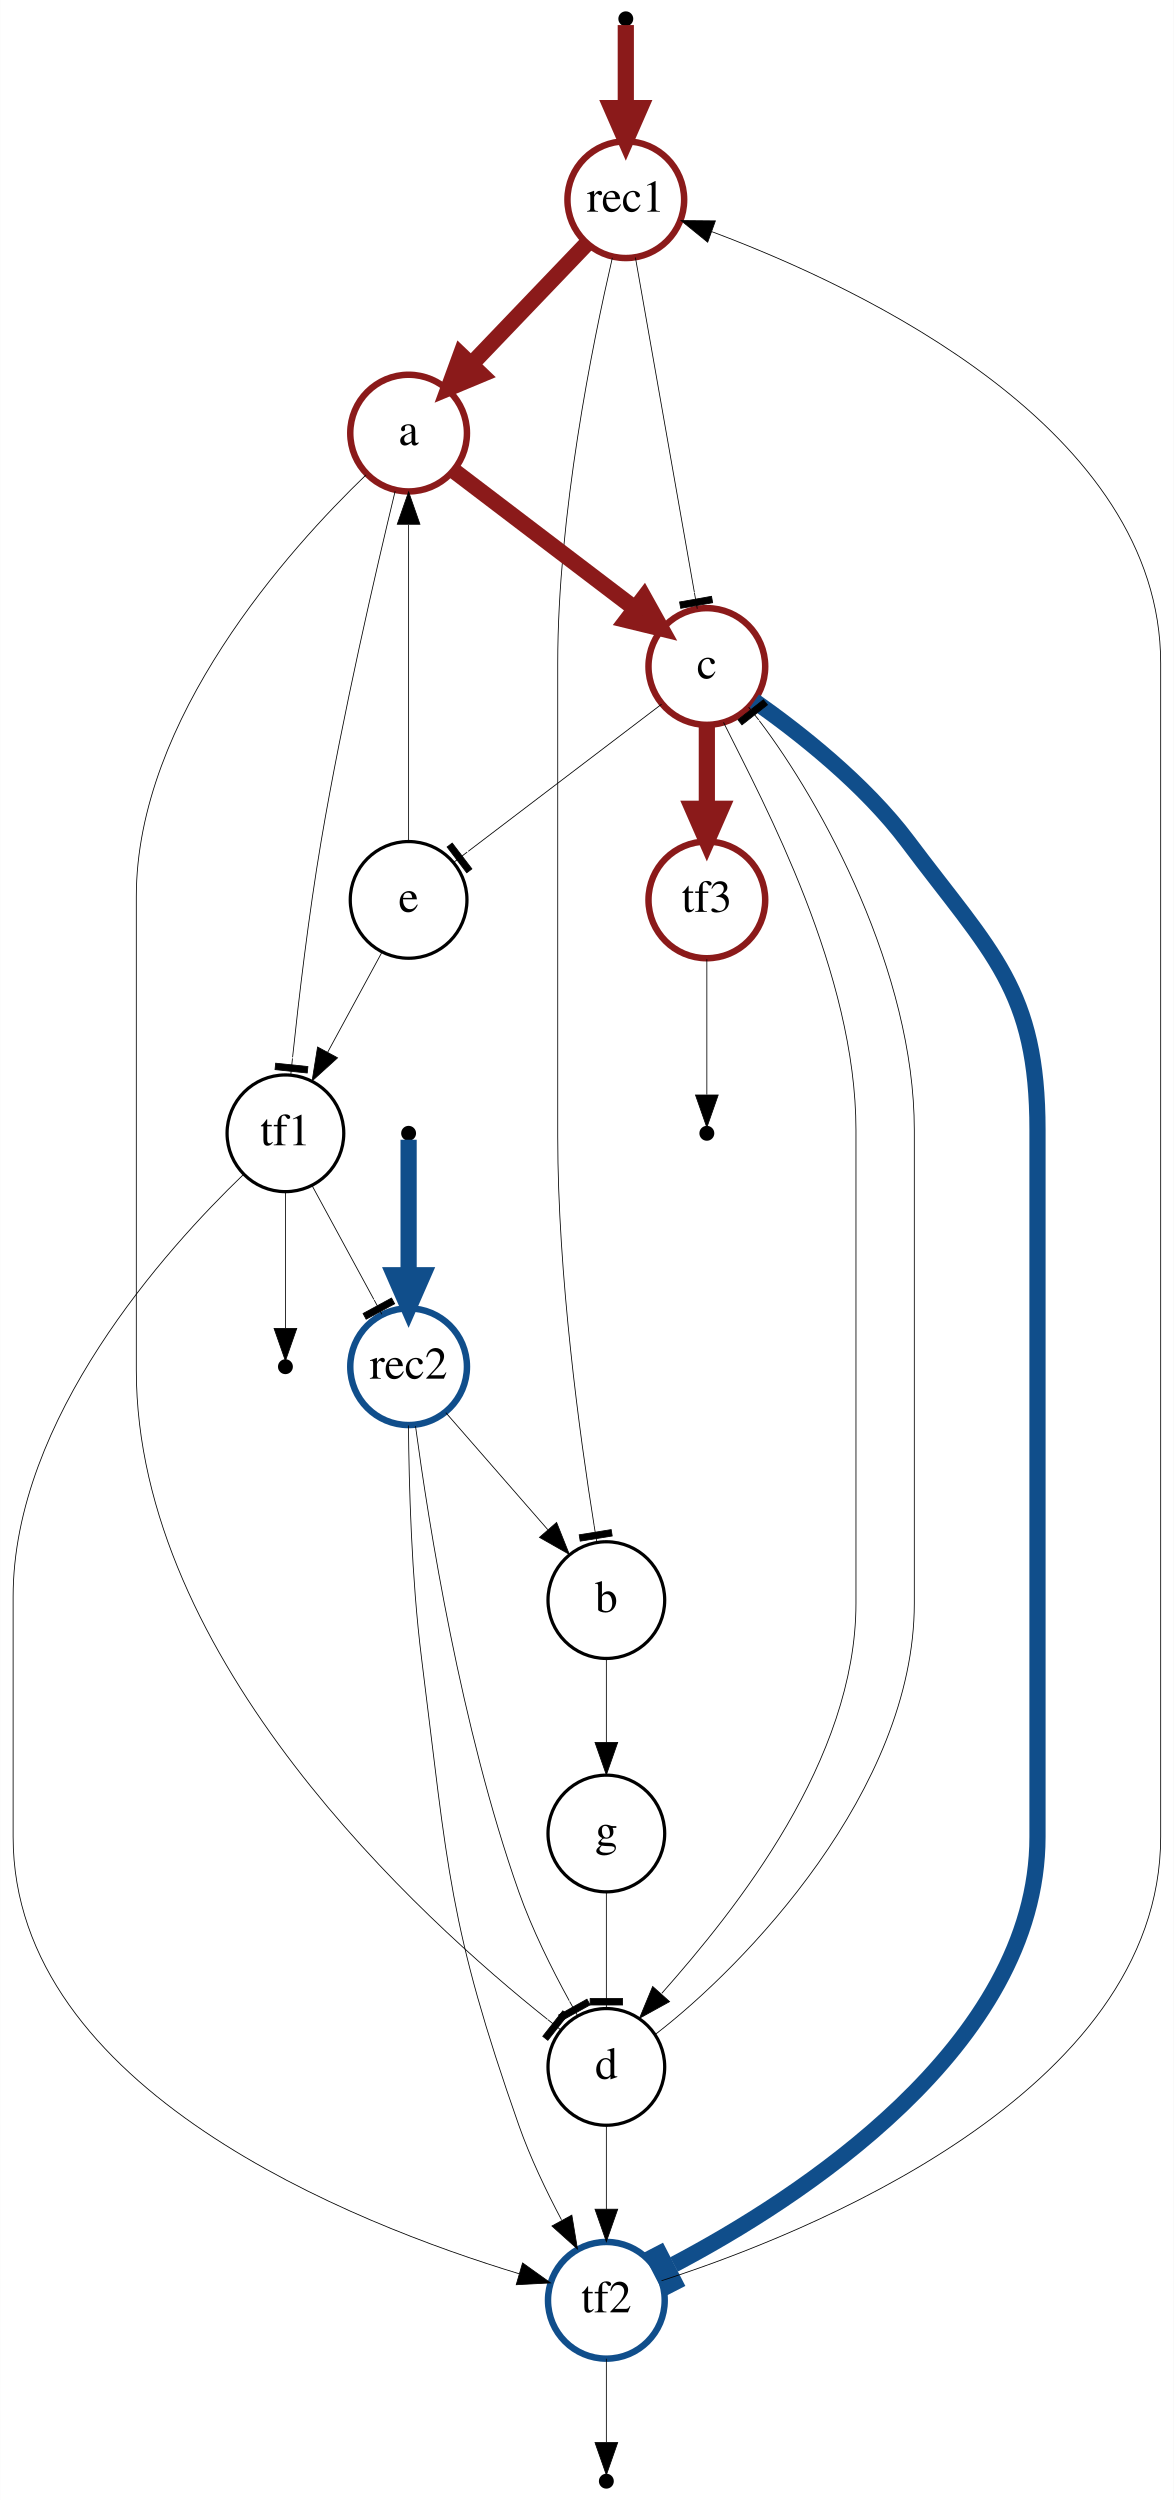
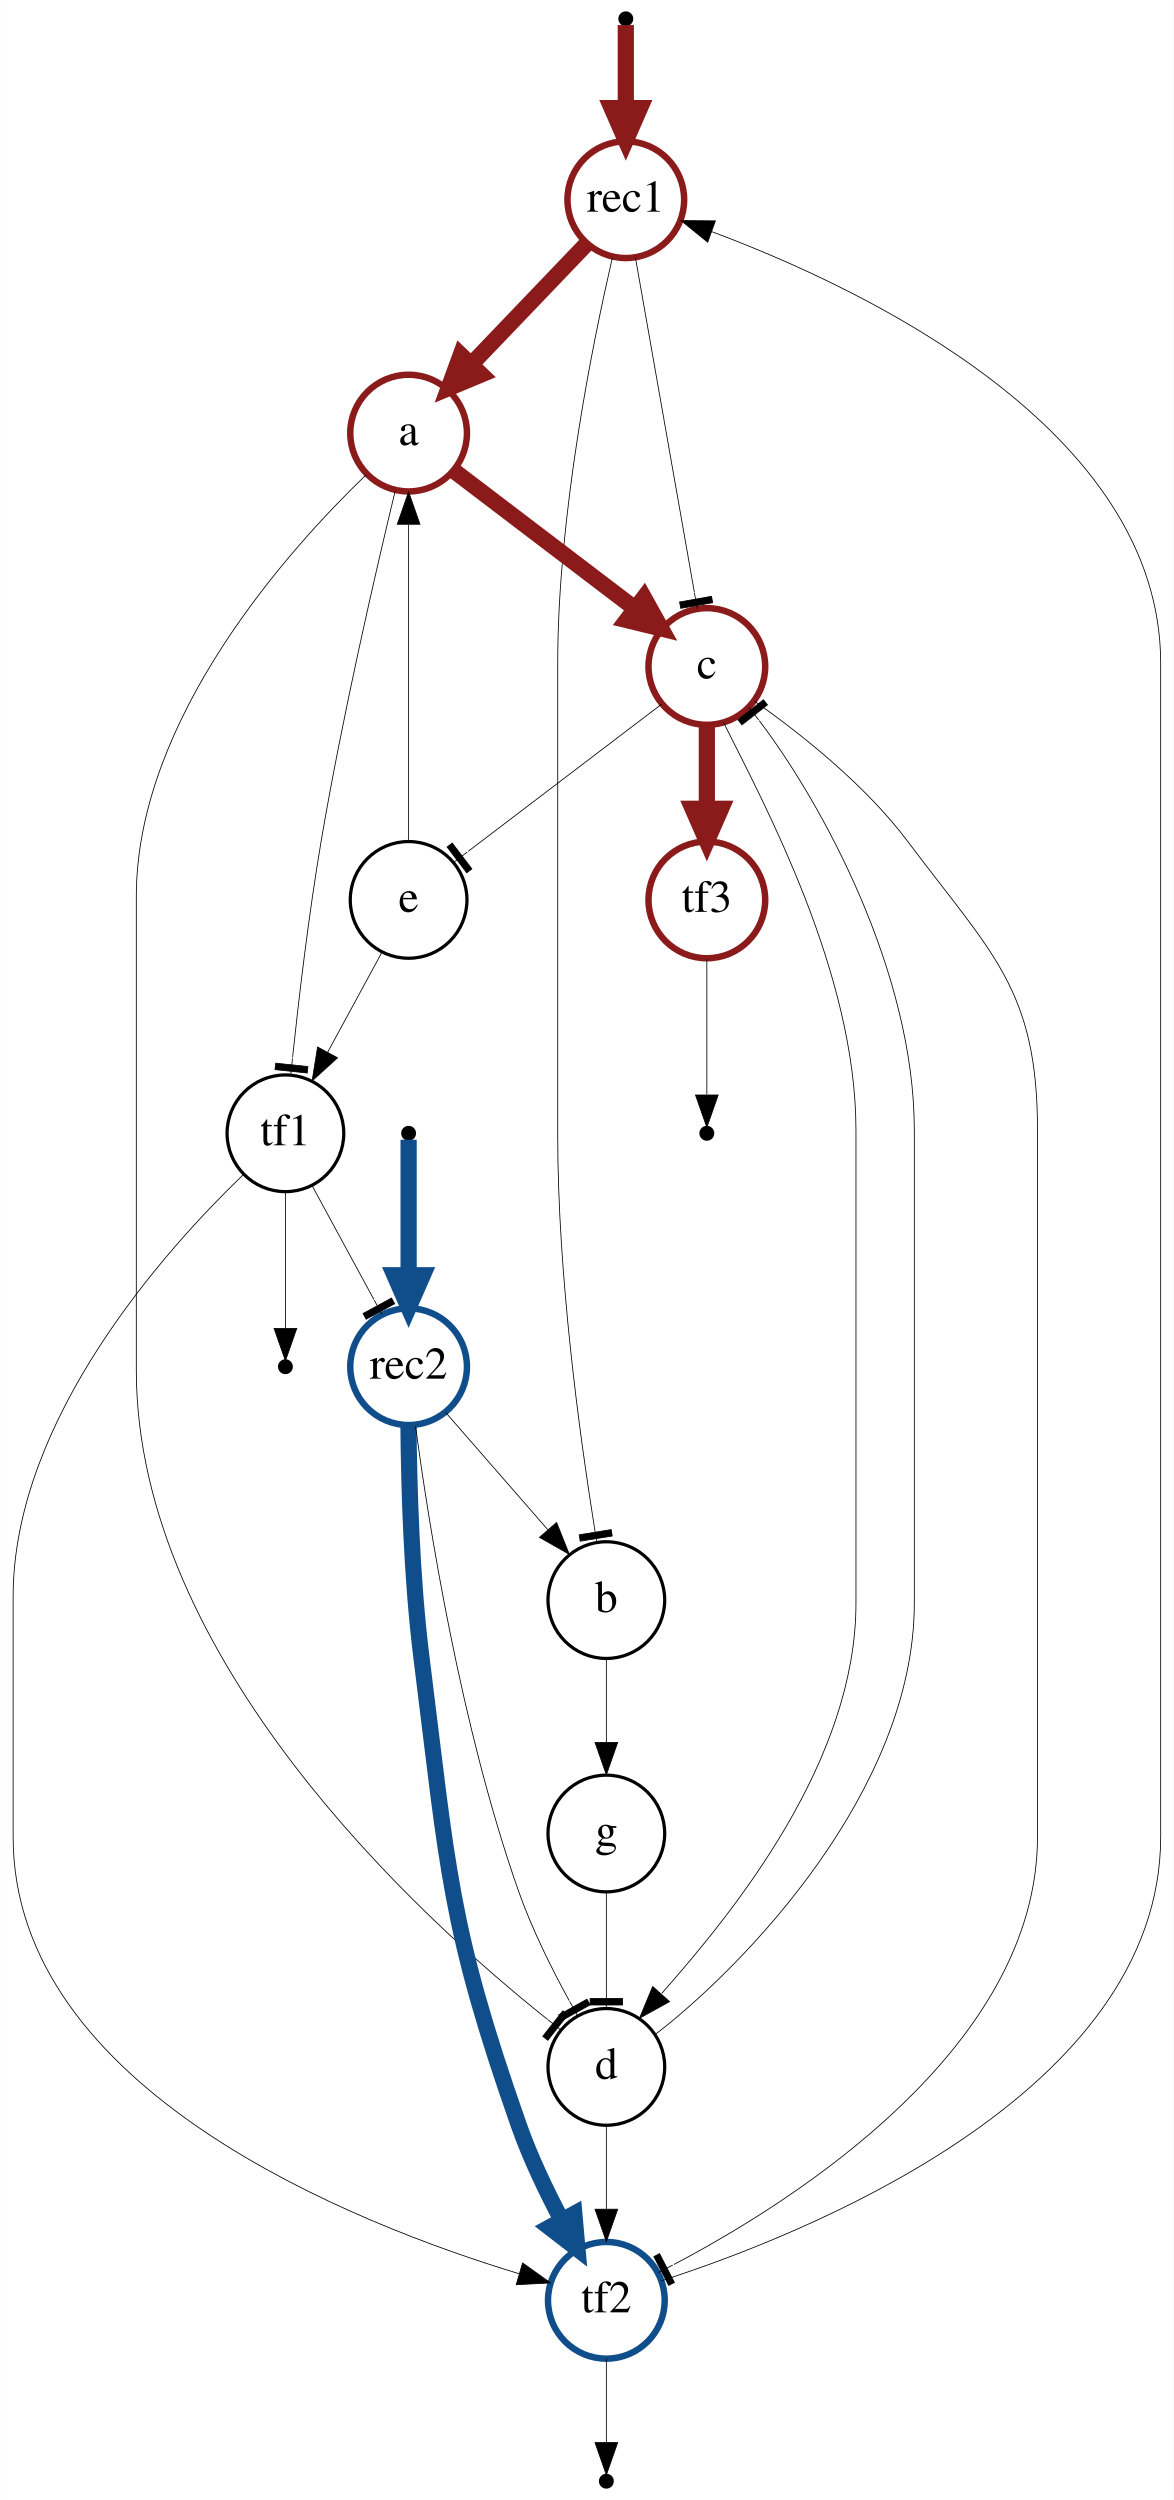
<svg xmlns="http://www.w3.org/2000/svg" width="362pt" height="771pt" viewBox="0.00 0.00 362.00 771.20">
  <g id="graph0" class="graph" transform="scale(1 1) rotate(0) translate(4 767.2)">
    <polygon fill="white" stroke="transparent" points="-4,4 -4,-767.2 358,-767.2 358,4 -4,4" />
    <g id="node1" class="node">
      <ellipse fill="none" stroke="#8b1a1a" stroke-width="2" cx="189" cy="-705.6" rx="18" ry="18" />
      <text text-anchor="middle" x="189" y="-701.9" font-family="Times,serif" font-size="14.00">rec1</text>
    </g>
    <g id="node2" class="node">
      <ellipse fill="none" stroke="#8b1a1a" stroke-width="2" cx="122" cy="-633.6" rx="18" ry="18" />
      <text text-anchor="middle" x="122" y="-629.9" font-family="Times,serif" font-size="14.00">a</text>
    </g>
    <g id="edge1" class="edge">
      <path fill="none" stroke="#8b1a1a" stroke-width="5" d="M177.02,-692.09C167.14,-681.76 152.93,-666.91 141.42,-654.89" />
      <polygon fill="#8b1a1a" stroke="#8b1a1a" stroke-width="5" points="144.4,-651.68 134.33,-647.48 138.08,-657.73 144.4,-651.68" />
    </g>
    <g id="node3" class="node">
      <ellipse fill="none" stroke="black" cx="183" cy="-273.6" rx="18" ry="18" />
      <text text-anchor="middle" x="183" y="-269.9" font-family="Times,serif" font-size="14.00">b</text>
    </g>
    <g id="edge2" class="edge">
      <path fill="none" stroke="black" stroke-width="0.25" d="M184.85,-687.67C178.73,-661.17 168,-608.21 168,-562.6 168,-562.6 168,-562.6 168,-416.6 168,-373.89 174.79,-324.36 179.24,-296.53" />
      <polygon fill="black" stroke="black" stroke-width="0.25" points="174.94,-291.78 184.81,-293.38 184.49,-295.35 174.62,-293.75 174.94,-291.78" />
      <polyline fill="none" stroke="black" stroke-width="0.25" points="180.04,-291.59 179.24,-296.52 " />
    </g>
    <g id="node4" class="node">
      <ellipse fill="none" stroke="#8b1a1a" stroke-width="2" cx="214" cy="-561.6" rx="18" ry="18" />
      <text text-anchor="middle" x="214" y="-557.9" font-family="Times,serif" font-size="14.00">c</text>
    </g>
    <g id="edge3" class="edge">
      <path fill="none" stroke="black" stroke-width="0.25" d="M191.97,-687.75C196.5,-662.03 205.14,-612.94 210.15,-584.49" />
      <polygon fill="black" stroke="black" stroke-width="0.25" points="205.94,-579.54 215.79,-581.28 215.44,-583.25 205.59,-581.51 205.94,-579.54" />
      <polyline fill="none" stroke="black" stroke-width="0.25" points="211.04,-579.42 210.17,-584.35 " />
    </g>
    <g id="edge9" class="edge">
      <path fill="none" stroke="#8b1a1a" stroke-width="5" d="M135.97,-621.97C150.83,-610.66 174.55,-592.62 191.93,-579.39" />
      <polygon fill="#8b1a1a" stroke="#8b1a1a" stroke-width="5" points="194.59,-582.87 199.9,-573.33 189.29,-575.91 194.59,-582.87" />
    </g>
    <g id="node8" class="node">
      <ellipse fill="none" stroke="black" cx="183" cy="-129.6" rx="18" ry="18" />
      <text text-anchor="middle" x="183" y="-125.9" font-family="Times,serif" font-size="14.00">d</text>
    </g>
    <g id="edge10" class="edge">
      <path fill="none" stroke="black" stroke-width="0.25" d="M108.88,-620.72C85.25,-597.97 38,-545.59 38,-490.6 38,-490.6 38,-490.6 38,-344.6 38,-255.18 125.83,-175.33 164.78,-144.31" />
      <polygon fill="black" stroke="black" stroke-width="0.25" points="164.95,-137.8 171.14,-145.66 169.57,-146.9 163.38,-139.04 164.95,-137.8" />
      <polyline fill="none" stroke="black" stroke-width="0.25" points="168.83,-141.11 164.9,-144.21 " />
    </g>
    <g id="node11" class="node">
      <ellipse fill="none" stroke="black" cx="84" cy="-417.6" rx="18" ry="18" />
      <text text-anchor="middle" x="84" y="-413.9" font-family="Times,serif" font-size="14.00">tf1</text>
    </g>
    <g id="edge17" class="edge">
      <path fill="none" stroke="black" stroke-width="0.25" d="M117.85,-615.71C112.08,-591.78 101.6,-546.56 95,-507.6 91.18,-485.06 88.12,-459.11 86.21,-441.06" />
      <polygon fill="black" stroke="black" stroke-width="0.25" points="80.79,-437.24 90.73,-436.2 90.94,-438.19 80.99,-439.23 80.79,-437.24" />
      <polyline fill="none" stroke="black" stroke-width="0.25" points="85.66,-435.73 86.17,-440.7 " />
    </g>
    <g id="node7" class="node">
      <ellipse fill="none" stroke="black" cx="183" cy="-201.6" rx="18" ry="18" />
      <text text-anchor="middle" x="183" y="-197.9" font-family="Times,serif" font-size="14.00">g</text>
    </g>
    <g id="edge6" class="edge">
      <path fill="none" stroke="black" stroke-width="0.25" d="M183,-255.3C183,-247.58 183,-238.31 183,-229.71" />
      <polygon fill="black" stroke="black" stroke-width="0.25" points="186.5,-229.7 183,-219.7 179.5,-229.7 186.5,-229.7" />
    </g>
    <g id="node6" class="node">
      <ellipse fill="none" stroke="#104e8b" stroke-width="2" cx="183" cy="-57.6" rx="18" ry="18" />
      <text text-anchor="middle" x="183" y="-53.9" font-family="Times,serif" font-size="14.00">tf2</text>
    </g>
    <g id="edge19" class="edge">
-       <path fill="none" stroke="#104e8b" stroke-width="5" d="M228.66,-550.93C242.37,-541.3 262.67,-525.39 276,-507.6 302,-472.89 316,-461.97 316,-418.6 316,-418.6 316,-418.6 316,-200.6 316,-135.79 241.28,-88.36 203.85,-68.66" />
-       <polygon fill="#104e8b" stroke="#104e8b" stroke-width="5" points="197.64,-71.08 202.23,-62.2 204,-63.11 199.41,-72 197.64,-71.08" />
-       <polyline fill="none" stroke="#104e8b" stroke-width="5" points="199.04,-66.18 203.48,-68.48 " />
+       <path fill="none" stroke="black" stroke-width="0.25" d="M228.66,-550.93C242.37,-541.3 262.67,-525.39 276,-507.6 302,-472.89 316,-461.97 316,-418.6 316,-418.6 316,-418.6 316,-200.6 316,-135.79 241.28,-88.36 203.85,-68.66" />
+       <polygon fill="black" stroke="black" stroke-width="0.25" points="197.64,-71.08 202.23,-62.2 204,-63.11 199.41,-72 197.64,-71.08" />
+       <polyline fill="none" stroke="black" stroke-width="0.25" points="199.04,-66.18 203.48,-68.48 " />
    </g>
    <g id="edge11" class="edge">
      <path fill="none" stroke="black" stroke-width="0.25" d="M219.15,-544.35C231.89,-518.75 260,-466.98 260,-418.6 260,-418.6 260,-418.6 260,-272.6 260,-224.23 223.04,-178.25 200.11,-152.31" />
      <polygon fill="black" stroke="black" stroke-width="0.25" points="202.5,-149.74 193.23,-144.62 197.29,-154.41 202.5,-149.74" />
    </g>
    <g id="node9" class="node">
      <ellipse fill="none" stroke="black" cx="122" cy="-489.6" rx="18" ry="18" />
      <text text-anchor="middle" x="122" y="-485.9" font-family="Times,serif" font-size="14.00">e</text>
    </g>
    <g id="edge12" class="edge">
      <path fill="none" stroke="black" stroke-width="0.25" d="M200.03,-549.97C184.09,-537.84 157.96,-517.96 140.38,-504.58" />
      <polygon fill="black" stroke="black" stroke-width="0.25" points="133.87,-505.92 139.93,-497.96 141.52,-499.17 135.46,-507.13 133.87,-505.92" />
      <polyline fill="none" stroke="black" stroke-width="0.25" points="136.1,-501.33 140.08,-504.36 " />
    </g>
    <g id="node10" class="node">
      <ellipse fill="none" stroke="#8b1a1a" stroke-width="2" cx="214" cy="-489.6" rx="18" ry="18" />
      <text text-anchor="middle" x="214" y="-485.9" font-family="Times,serif" font-size="14.00">tf3</text>
    </g>
    <g id="edge13" class="edge">
      <path fill="none" stroke="#8b1a1a" stroke-width="5" d="M214,-543.3C214,-535.58 214,-526.31 214,-517.71" />
      <polygon fill="#8b1a1a" stroke="#8b1a1a" stroke-width="5" points="218.38,-517.7 214,-507.7 209.63,-517.7 218.38,-517.7" />
    </g>
    <g id="node5" class="node">
      <ellipse fill="none" stroke="#104e8b" stroke-width="2" cx="122" cy="-345.6" rx="18" ry="18" />
      <text text-anchor="middle" x="122" y="-341.9" font-family="Times,serif" font-size="14.00">rec2</text>
    </g>
    <g id="edge4" class="edge">
      <path fill="none" stroke="black" stroke-width="0.25" d="M133.47,-331.43C142.33,-321.27 154.76,-307 164.95,-295.31" />
      <polygon fill="black" stroke="black" stroke-width="0.25" points="167.65,-297.55 171.58,-287.71 162.37,-292.95 167.65,-297.55" />
    </g>
    <g id="edge5" class="edge">
-       <path fill="none" stroke="black" stroke-width="0.25" d="M121.96,-327.47C122.1,-309.5 122.87,-280.46 126,-255.6 134.16,-190.74 134.3,-173.27 156,-111.6 159.47,-101.73 164.43,-91.37 169.15,-82.45" />
-       <polygon fill="black" stroke="black" stroke-width="0.25" points="172.35,-83.88 174.09,-73.43 166.21,-80.52 172.35,-83.88" />
+       <path fill="none" stroke="#104e8b" stroke-width="5" d="M121.96,-327.47C122.1,-309.5 122.87,-280.46 126,-255.6 134.16,-190.74 134.3,-173.27 156,-111.6 159.47,-101.73 164.43,-91.37 169.15,-82.45" />
+       <polygon fill="#104e8b" stroke="#104e8b" stroke-width="5" points="173.12,-84.3 174.09,-73.43 165.45,-80.1 173.12,-84.3" />
    </g>
    <g id="edge8" class="edge">
      <path fill="none" stroke="black" stroke-width="0.25" d="M124.13,-327.27C128.16,-297.33 138.11,-234.24 156,-183.6 160.08,-172.05 166.17,-159.83 171.54,-150.04" />
      <polygon fill="black" stroke="black" stroke-width="0.25" points="169.25,-143.88 177.99,-148.74 177.01,-150.49 168.28,-145.62 169.25,-143.88" />
      <polyline fill="none" stroke="black" stroke-width="0.25" points="174.1,-145.44 171.67,-149.8 " />
    </g>
    <g id="edge22" class="edge">
      <path fill="none" stroke="black" stroke-width="0.25" d="M200.02,-63.64C243.27,-77.6 354,-121.11 354,-200.6 354,-562.6 354,-562.6 354,-562.6 354,-634.78 262.16,-678.3 215.52,-695.74" />
      <polygon fill="black" stroke="black" stroke-width="0.25" points="214.26,-692.48 206.04,-699.16 216.63,-699.06 214.26,-692.48" />
    </g>
-     <g id="node13" class="node">
+     <g id="node12" class="node">
      <ellipse fill="black" stroke="black" cx="183" cy="-1.8" rx="1.8" ry="1.8" />
    </g>
-     <g id="edge24" class="edge">
+     <g id="edge23" class="edge">
      <path fill="none" stroke="black" stroke-width="0.25" d="M183,-39.58C183,-31.17 183,-21.28 183,-13.87" />
      <polygon fill="black" stroke="black" stroke-width="0.25" points="186.5,-13.73 183,-3.73 179.5,-13.73 186.5,-13.73" />
    </g>
    <g id="edge7" class="edge">
      <path fill="none" stroke="black" stroke-width="0.25" d="M183,-183.3C183,-174.06 183,-162.58 183,-152.71" />
      <polygon fill="black" stroke="black" stroke-width="0.25" points="178,-148.7 188,-148.7 188,-150.7 178,-150.7 178,-148.7" />
      <polyline fill="none" stroke="black" stroke-width="0.25" points="183,-147.7 183,-152.7 " />
    </g>
    <g id="edge15" class="edge">
      <path fill="none" stroke="black" stroke-width="0.25" d="M198.25,-139.74C225.51,-160.71 278,-214.96 278,-272.6 278,-418.6 278,-418.6 278,-418.6 278,-467.33 249.48,-519.51 230.16,-544.9" />
      <polygon fill="black" stroke="black" stroke-width="0.25" points="231.45,-551.34 223.59,-545.16 224.83,-543.59 232.69,-549.77 231.45,-551.34" />
      <polyline fill="none" stroke="black" stroke-width="0.25" points="226.9,-549.04 230,-545.11 " />
    </g>
    <g id="edge18" class="edge">
      <path fill="none" stroke="black" stroke-width="0.25" d="M183,-111.3C183,-103.58 183,-94.31 183,-85.71" />
      <polygon fill="black" stroke="black" stroke-width="0.25" points="186.5,-85.7 183,-75.7 179.5,-85.7 186.5,-85.7" />
    </g>
    <g id="edge14" class="edge">
      <path fill="none" stroke="black" stroke-width="0.25" d="M122,-507.79C122,-532.02 122,-576.49 122,-605.28" />
      <polygon fill="black" stroke="black" stroke-width="0.25" points="118.5,-605.47 122,-615.47 125.5,-605.47 118.5,-605.47" />
    </g>
    <g id="edge16" class="edge">
      <path fill="none" stroke="black" stroke-width="0.25" d="M113.75,-473.41C108.87,-464.42 102.58,-452.83 97.04,-442.63" />
      <polygon fill="black" stroke="black" stroke-width="0.25" points="100.08,-440.88 92.23,-433.76 93.92,-444.22 100.08,-440.88" />
    </g>
    <g id="node14" class="node">
      <ellipse fill="black" stroke="black" cx="214" cy="-417.6" rx="1.8" ry="1.8" />
    </g>
    <g id="edge25" class="edge">
      <path fill="none" stroke="black" stroke-width="0.25" d="M214,-471.3C214,-458.23 214,-440.71 214,-429.53" />
      <polygon fill="black" stroke="black" stroke-width="0.25" points="217.5,-429.41 214,-419.41 210.5,-429.41 217.5,-429.41" />
    </g>
    <g id="edge21" class="edge">
      <path fill="none" stroke="black" stroke-width="0.25" d="M92.25,-401.41C97.82,-391.14 105.24,-377.47 111.28,-366.35" />
      <polygon fill="black" stroke="black" stroke-width="0.25" points="108.9,-360.25 117.69,-365.02 116.73,-366.78 107.95,-362.01 108.9,-360.25" />
      <polyline fill="none" stroke="black" stroke-width="0.25" points="113.77,-361.76 111.39,-366.15 " />
    </g>
    <g id="edge20" class="edge">
      <path fill="none" stroke="black" stroke-width="0.25" d="M70.88,-404.72C47.25,-381.97 0,-329.59 0,-274.6 0,-274.6 0,-274.6 0,-200.6 0,-122.53 105.23,-81.21 156.1,-65.79" />
      <polygon fill="black" stroke="black" stroke-width="0.25" points="157.16,-69.13 165.78,-62.97 155.2,-62.41 157.16,-69.13" />
    </g>
-     <g id="node12" class="node">
+     <g id="node13" class="node">
      <ellipse fill="black" stroke="black" cx="84" cy="-345.6" rx="1.8" ry="1.8" />
    </g>
-     <g id="edge23" class="edge">
+     <g id="edge24" class="edge">
      <path fill="none" stroke="black" stroke-width="0.25" d="M84,-399.3C84,-386.23 84,-368.71 84,-357.53" />
      <polygon fill="black" stroke="black" stroke-width="0.25" points="87.5,-357.41 84,-347.41 80.5,-357.41 87.5,-357.41" />
    </g>
    <g id="node15" class="node">
+       <ellipse fill="black" stroke="black" cx="189" cy="-761.4" rx="1.8" ry="1.8" />
+     </g>
+     <g id="edge26" class="edge">
+       <path fill="none" stroke="#8b1a1a" stroke-width="5" d="M189,-759.47C189,-756.24 189,-745.15 189,-733.95" />
+       <polygon fill="#8b1a1a" stroke="#8b1a1a" stroke-width="5" points="193.38,-733.86 189,-723.86 184.63,-733.86 193.38,-733.86" />
+     </g>
+     <g id="node16" class="node">
      <ellipse fill="black" stroke="black" cx="122" cy="-417.6" rx="1.8" ry="1.8" />
    </g>
-     <g id="edge26" class="edge">
+     <g id="edge27" class="edge">
      <path fill="none" stroke="#104e8b" stroke-width="5" d="M122,-415.61C122,-411.01 122,-391.24 122,-374.04" />
      <polygon fill="#104e8b" stroke="#104e8b" stroke-width="5" points="126.38,-373.81 122,-363.81 117.63,-373.81 126.38,-373.81" />
    </g>
-     <g id="node16" class="node">
-       <ellipse fill="black" stroke="black" cx="189" cy="-761.4" rx="1.8" ry="1.8" />
-     </g>
-     <g id="edge27" class="edge">
-       <path fill="none" stroke="#8b1a1a" stroke-width="5" d="M189,-759.47C189,-756.24 189,-745.15 189,-733.95" />
-       <polygon fill="#8b1a1a" stroke="#8b1a1a" stroke-width="5" points="193.38,-733.86 189,-723.86 184.63,-733.86 193.38,-733.86" />
-     </g>
  </g>
</svg>
